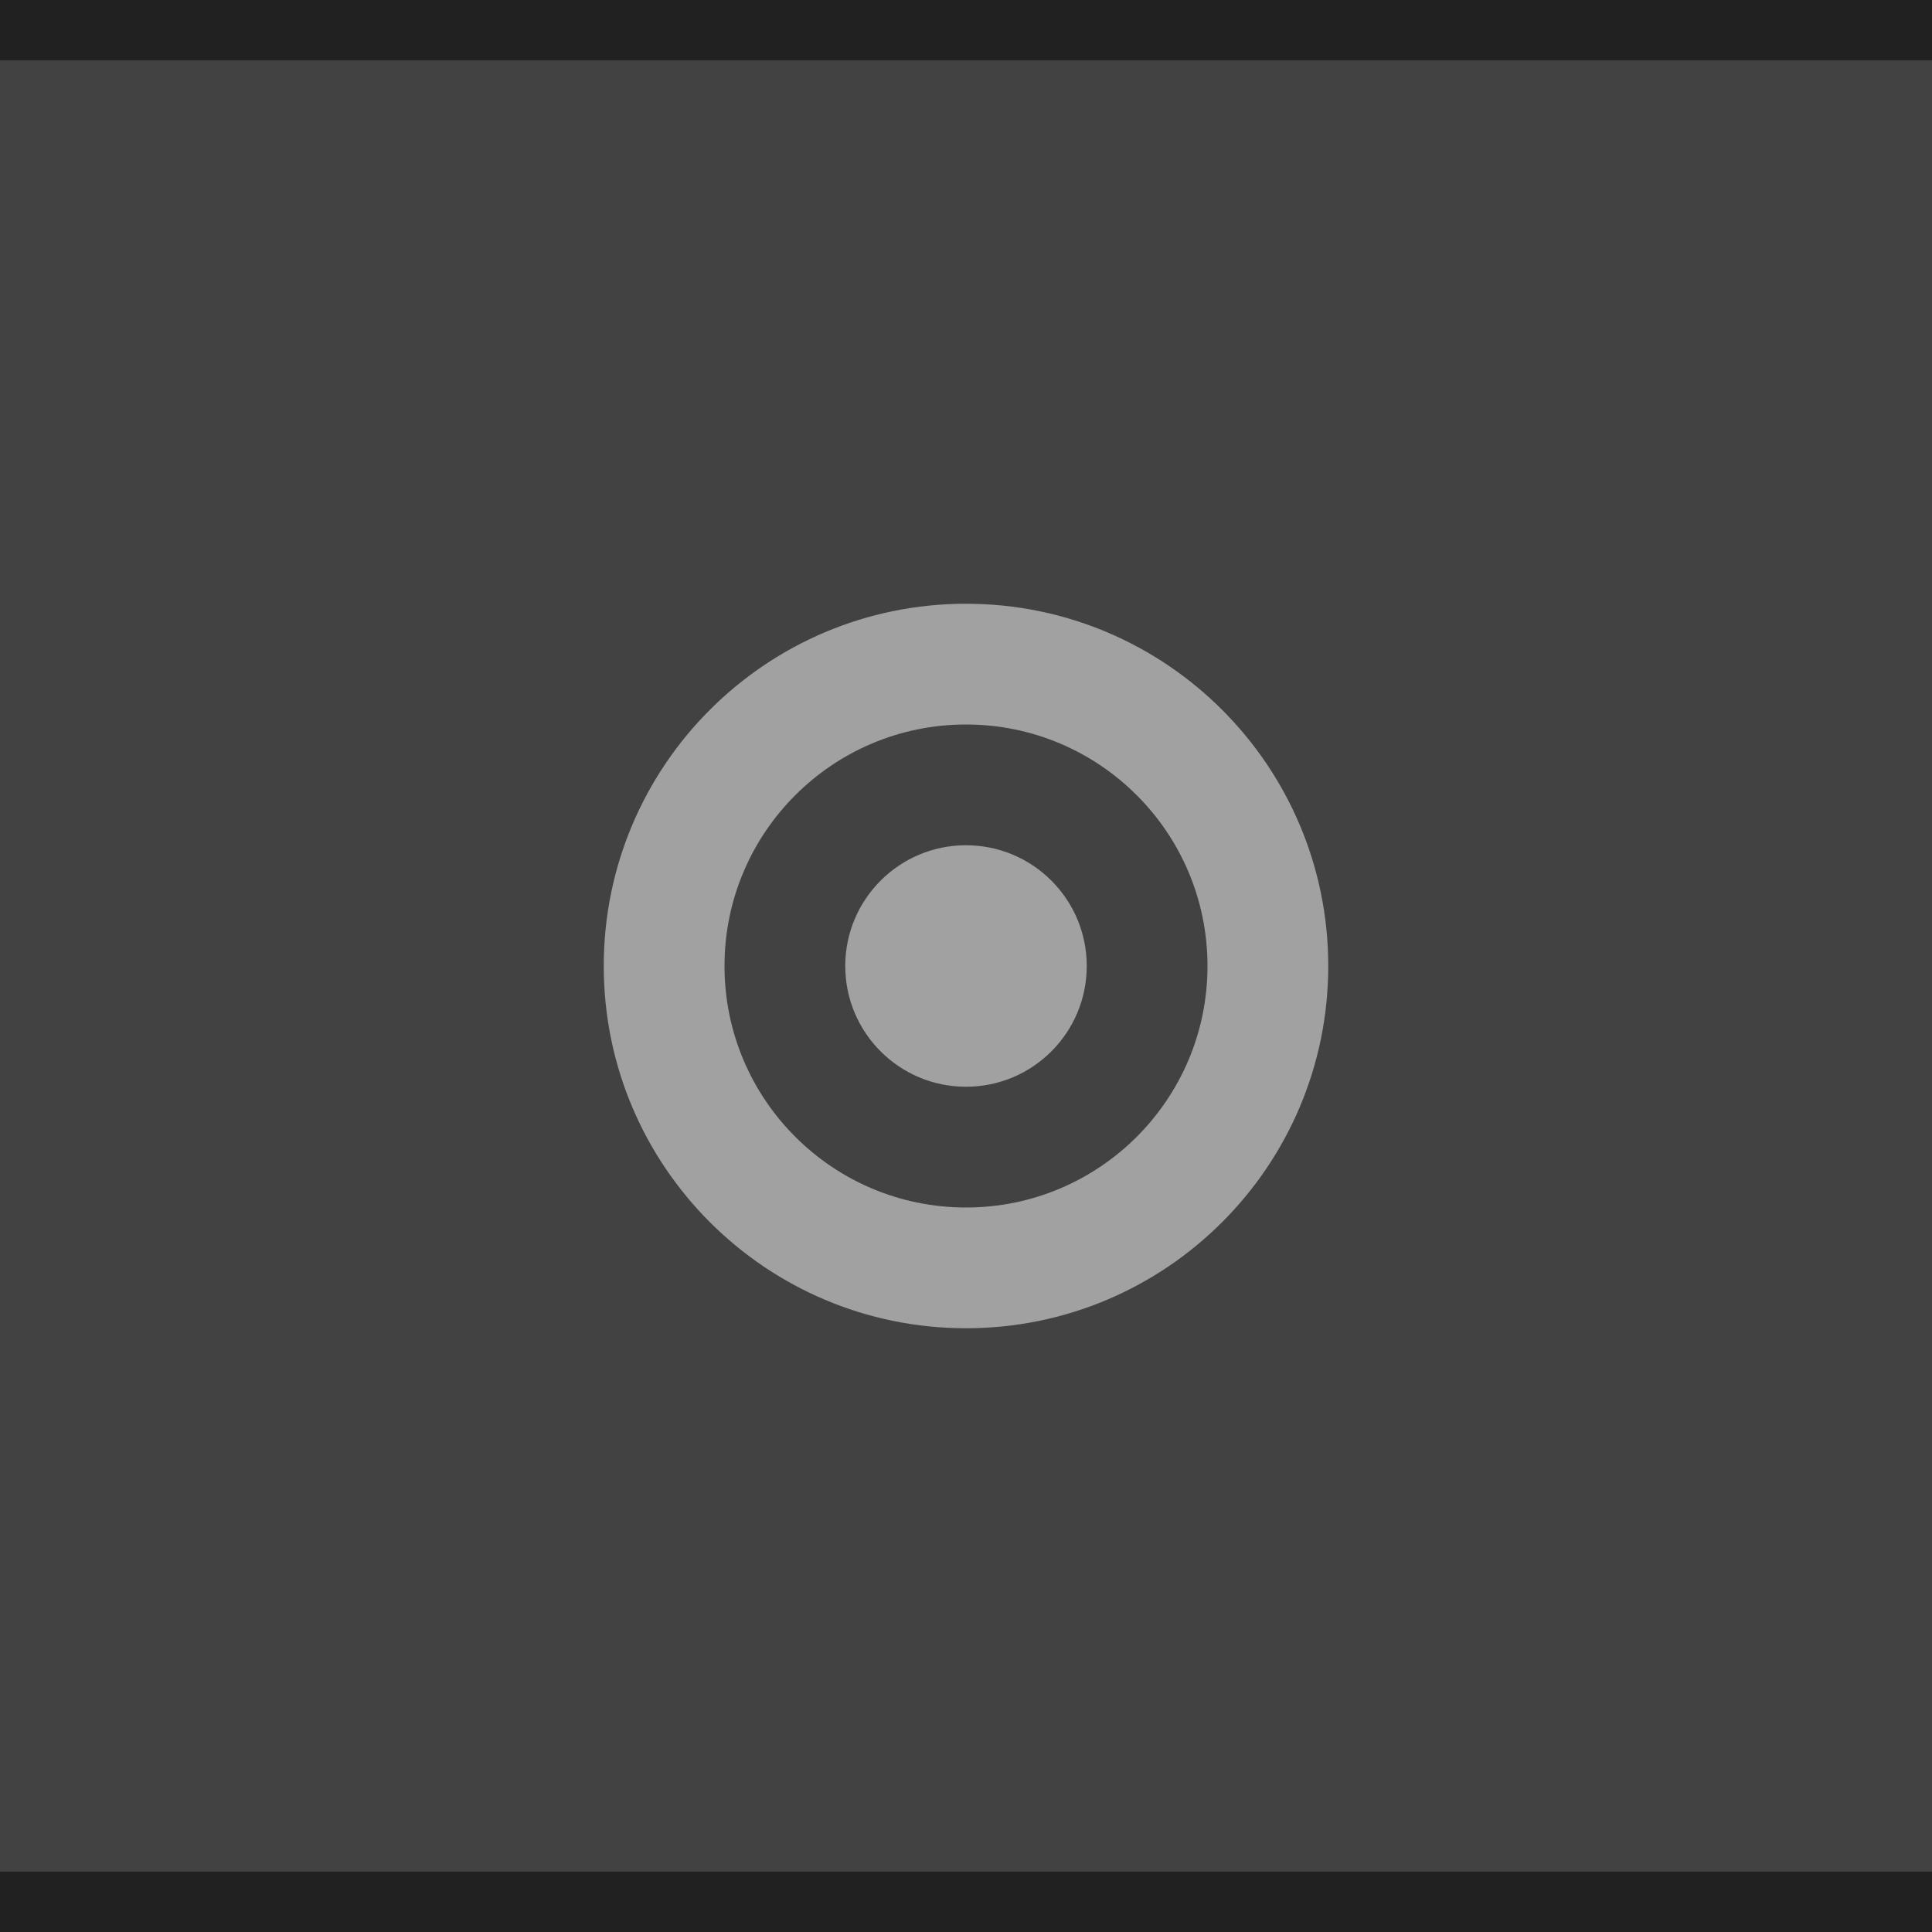
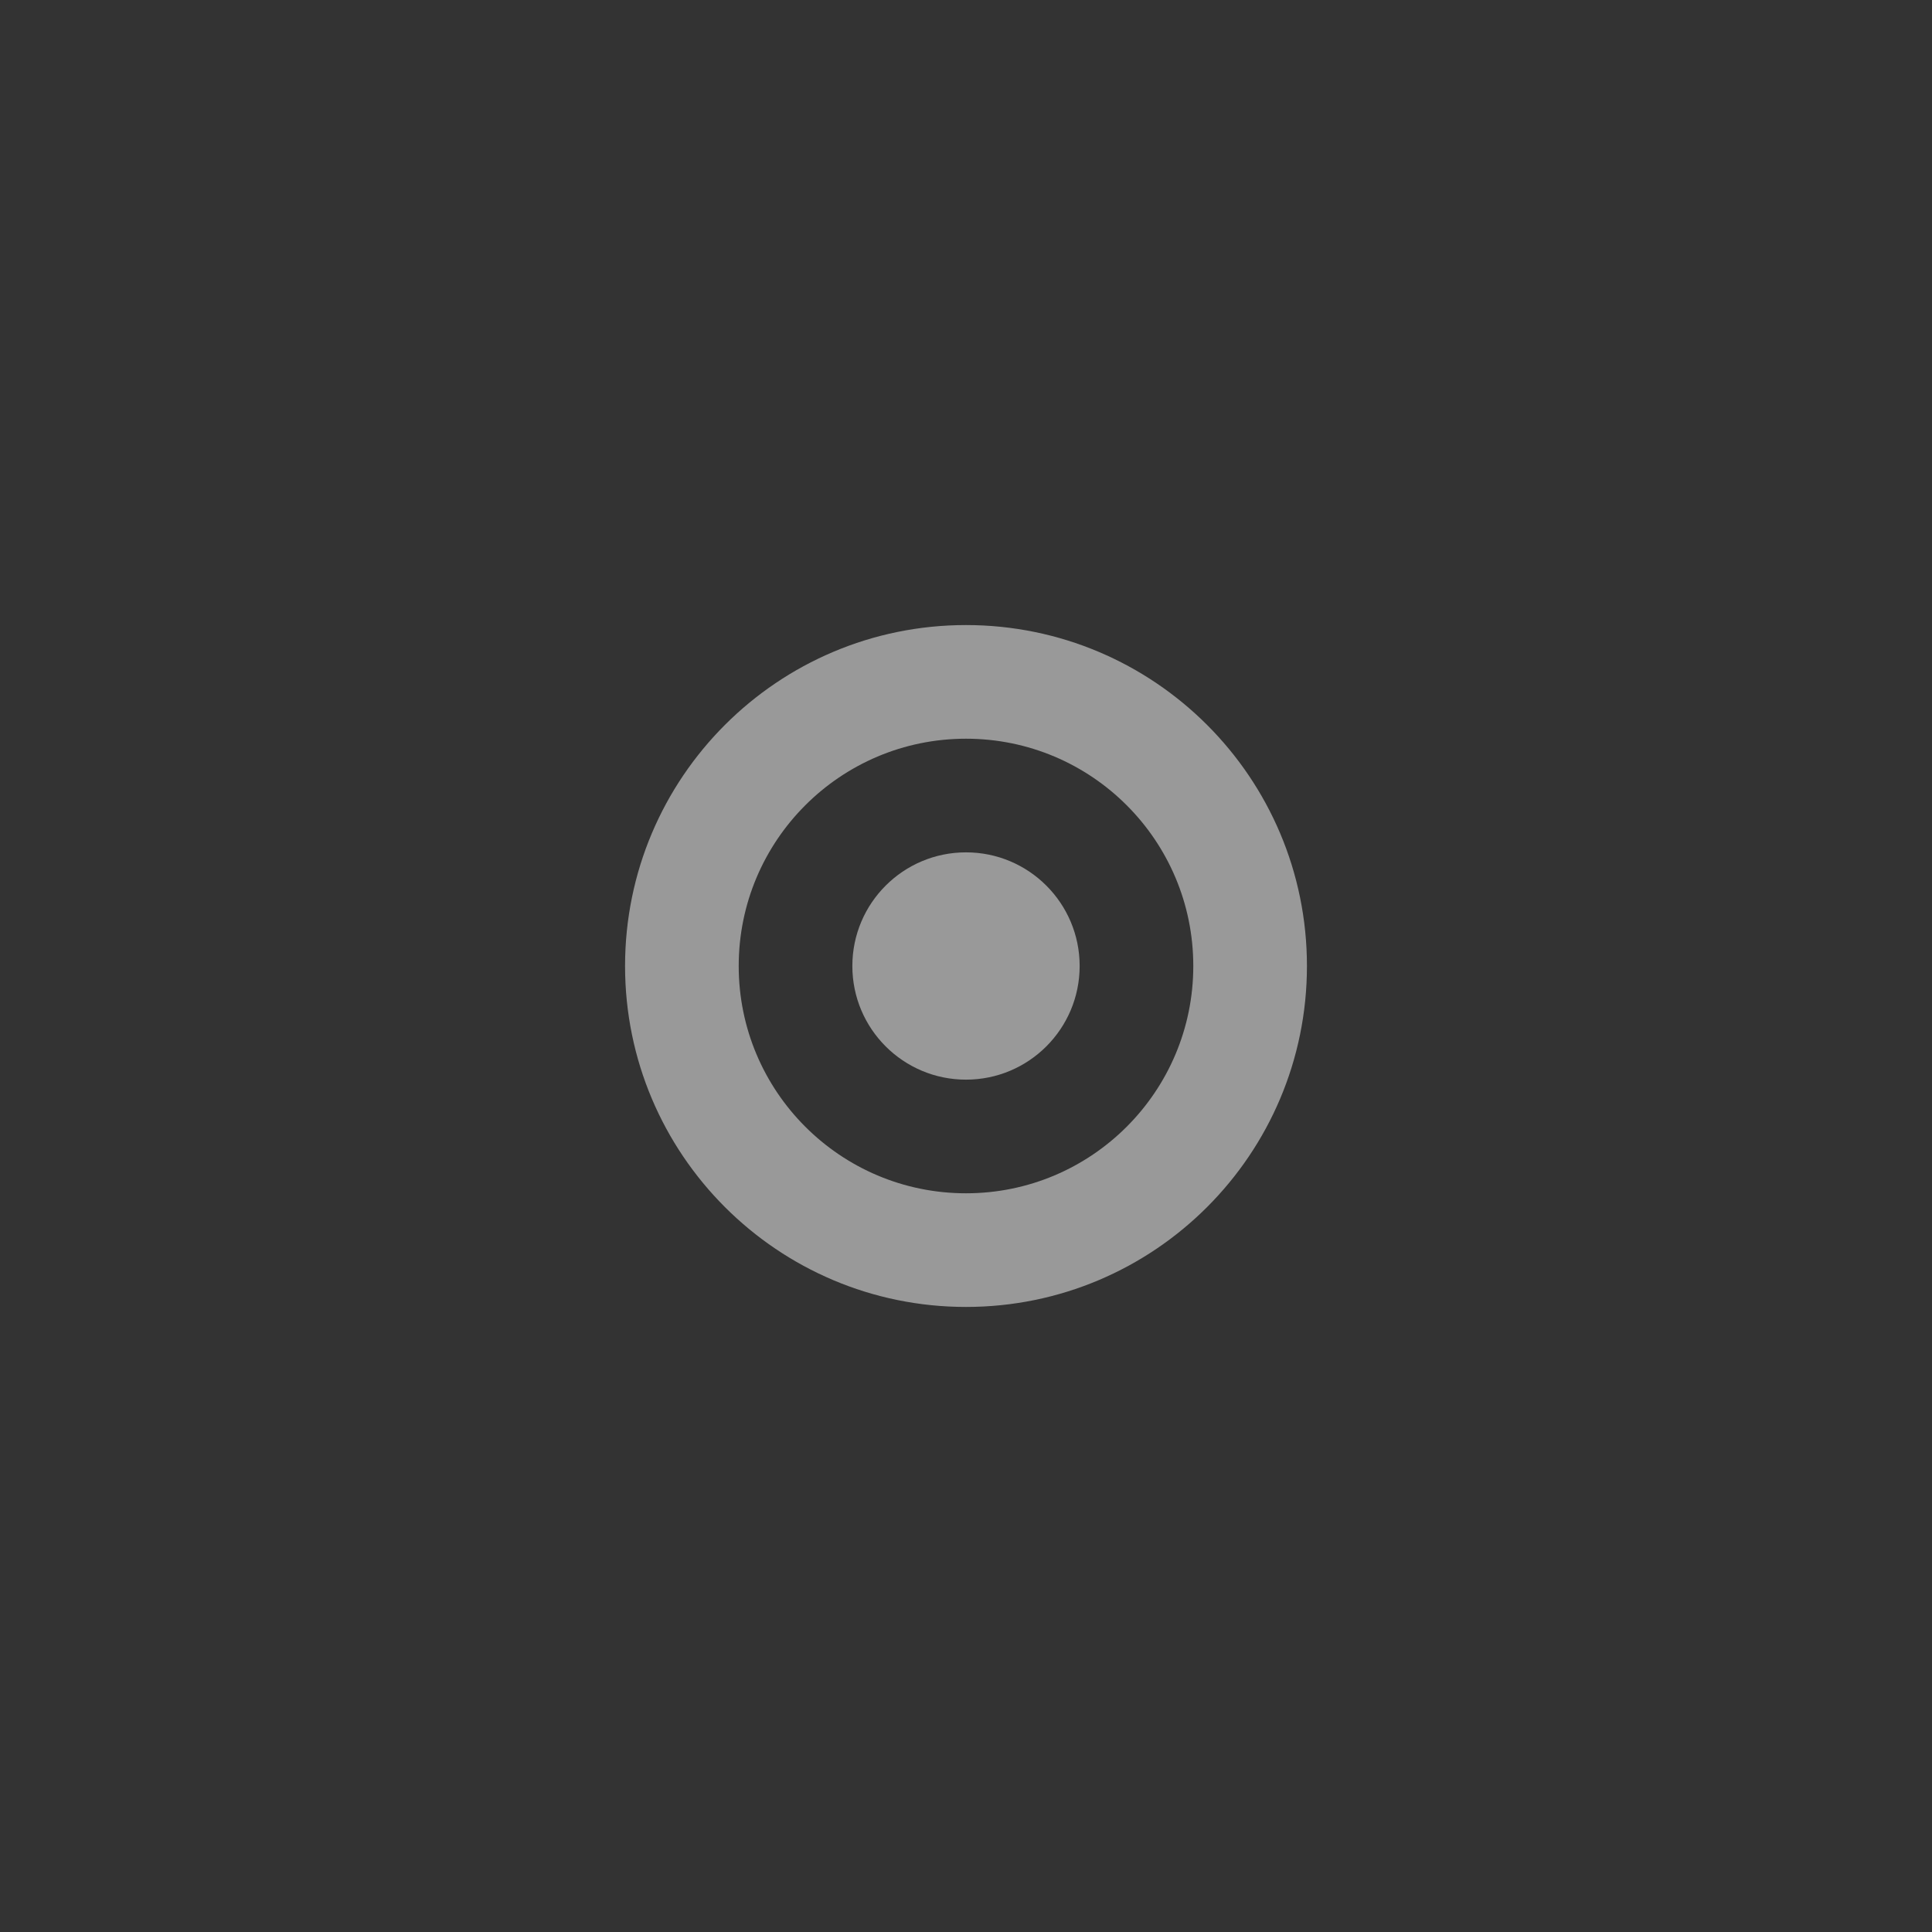
- <svg xmlns="http://www.w3.org/2000/svg" width="32" height="32" viewBox="0 0 32 32" version="1.1" id="svg174">
-   <defs id="defs178" />
-   <rect width="32" height="32" fill="#D6D6D6" id="rect164" style="fill:#424242;fill-opacity:1" />
-   <rect width="32" height="1" fill="#FFFFFF" fill-opacity="0.4" id="rect166" style="fill:#000000;fill-opacity:1;opacity:0.5" />
-   <g style="opacity:0.5;fill:#ffffff;fill-opacity:1" fill="#000000" opacity="0.38" id="g172">
-     <circle cx="16" cy="16" r="12" opacity="0" id="circle168" style="fill:#ffffff;fill-opacity:1" />
-     <path d="m16 10a6 6 0 0 0 -6 6 6 6 0 0 0 6 6 6 6 0 0 0 6 -6 6 6 0 0 0 -6 -6zm0 2a4 4 0 0 1 4 4 4 4 0 0 1 -4 4 4 4 0 0 1 -4 -4 4 4 0 0 1 4 -4zm0 2a2 2 0 0 0 -2 2 2 2 0 0 0 2 2 2 2 0 0 0 2 -2 2 2 0 0 0 -2 -2z" id="path170" style="fill:#ffffff;fill-opacity:1" />
-   </g>
-   <rect width="32" height="1" fill="#FFFFFF" fill-opacity="0.4" id="rect166-3" style="opacity:0.5;fill:#000000;fill-opacity:1" x="0" y="31" />
+ <svg xmlns="http://www.w3.org/2000/svg" id="svg12" version="1.1" viewBox="0 0 34 34" height="34" width="34">
+   <defs id="defs16" />
+   <rect style="fill:#333333;fill-opacity:1;stroke-width:1.125" id="rect2" fill="#E0E0E0" height="36" width="36" x="-1" y="-1" />
+   <path d="m 17,11 a 6,6 0 0 0 -6,6 6,6 0 0 0 6,6 6,6 0 0 0 6,-6 6,6 0 0 0 -6,-6 z m 0,2 a 4,4 0 0 1 4,4 4,4 0 0 1 -4,4 4,4 0 0 1 -4,-4 4,4 0 0 1 4,-4 z" id="path134" style="opacity:0.5;fill:#ffffff" />
+   <circle style="opacity:0.5;fill:#ffffff;stroke-width:0.884" id="path2861" cx="17" cy="17" r="2" />
</svg>
